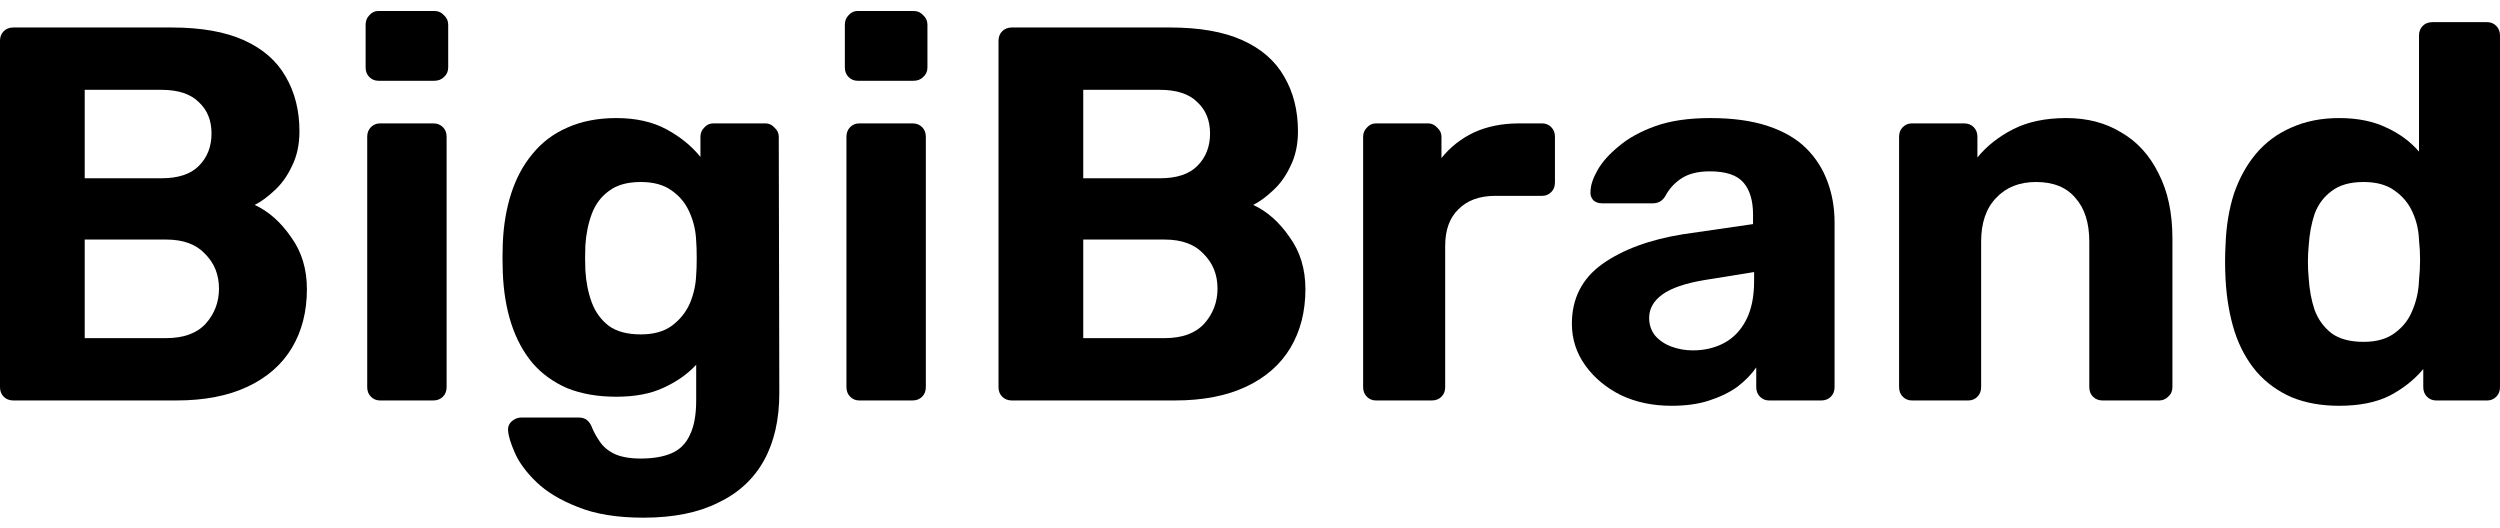
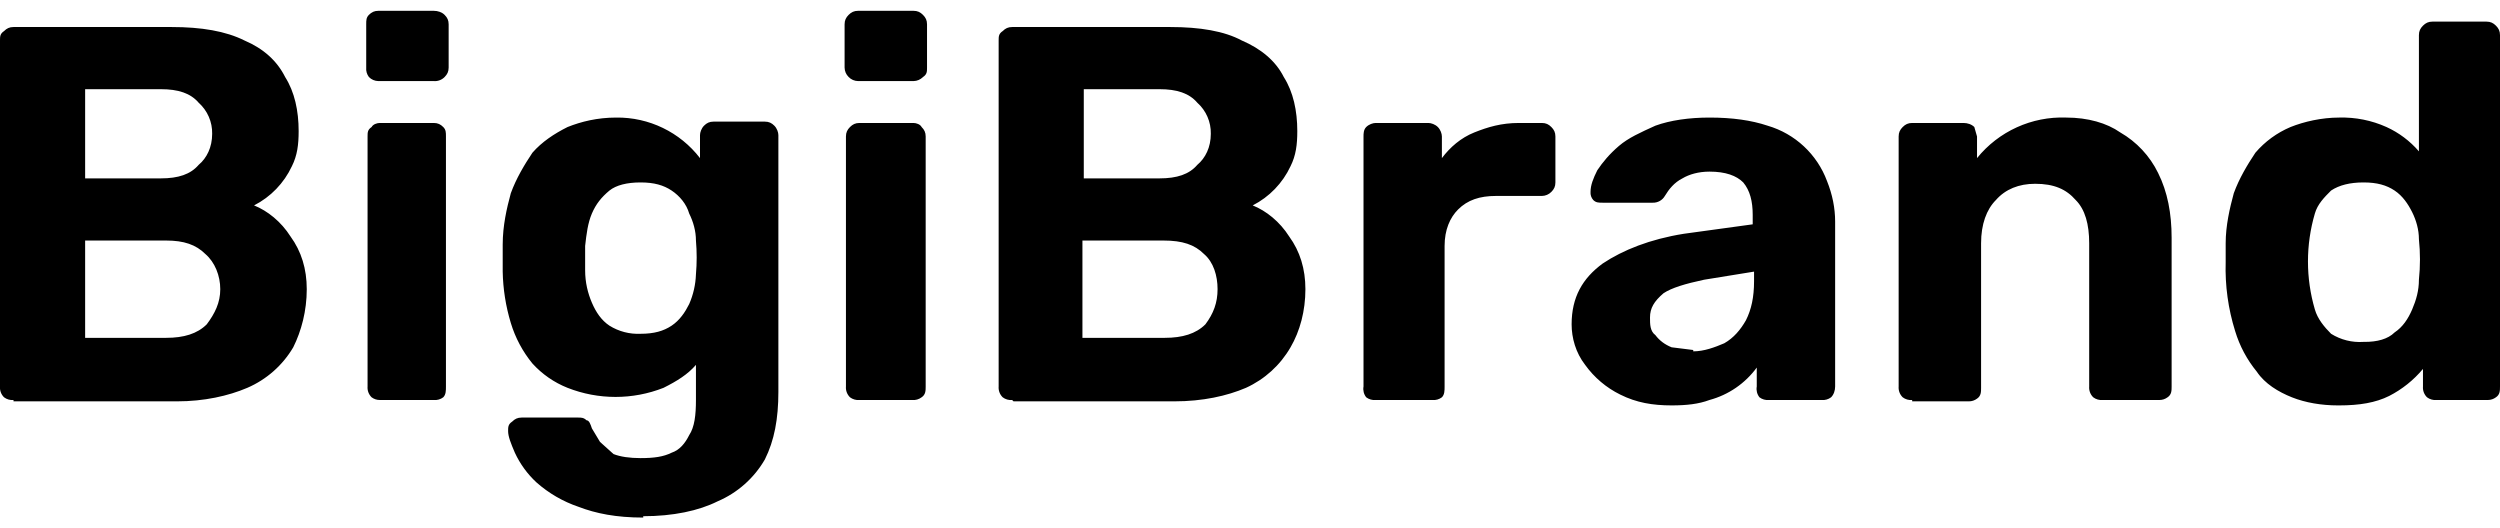
- <svg xmlns="http://www.w3.org/2000/svg" width="185" height="39" viewBox="0 0 185 39" fill="none">
-   <path d="M0.986 29.634C0.697 29.634 0.46 29.542 0.276 29.358C0.092 29.174 0 28.937 0 28.648V3.02C0 2.73 0.092 2.494 0.276 2.31C0.46 2.126 0.697 2.034 0.986 2.034H12.696C14.878 2.034 16.665 2.349 18.058 2.98C19.451 3.611 20.477 4.505 21.134 5.661C21.817 6.818 22.159 8.172 22.159 9.722C22.159 10.695 21.975 11.549 21.607 12.285C21.265 13.021 20.831 13.626 20.306 14.099C19.806 14.572 19.32 14.927 18.847 15.164C19.872 15.637 20.766 16.425 21.528 17.529C22.317 18.607 22.711 19.895 22.711 21.393C22.711 23.049 22.343 24.495 21.607 25.73C20.871 26.966 19.78 27.925 18.334 28.609C16.889 29.292 15.127 29.634 13.051 29.634H0.986ZM6.269 25.021H12.302C13.59 25.021 14.562 24.666 15.22 23.956C15.877 23.22 16.205 22.353 16.205 21.354C16.205 20.329 15.864 19.474 15.18 18.791C14.523 18.081 13.563 17.727 12.302 17.727H6.269V25.021ZM6.269 13.192H11.947C13.182 13.192 14.102 12.89 14.707 12.285C15.338 11.654 15.653 10.853 15.653 9.88C15.653 8.908 15.338 8.132 14.707 7.554C14.102 6.949 13.182 6.647 11.947 6.647H6.269V13.192Z" fill="black" />
-   <path d="M28.12 29.634C27.858 29.634 27.634 29.542 27.45 29.358C27.266 29.174 27.174 28.937 27.174 28.648V10.117C27.174 9.828 27.266 9.591 27.45 9.407C27.634 9.223 27.858 9.131 28.12 9.131H32.063C32.352 9.131 32.589 9.223 32.773 9.407C32.957 9.591 33.049 9.828 33.049 10.117V28.648C33.049 28.937 32.957 29.174 32.773 29.358C32.589 29.542 32.352 29.634 32.063 29.634H28.12ZM28.002 5.977C27.739 5.977 27.516 5.885 27.332 5.701C27.148 5.517 27.056 5.28 27.056 4.991V1.837C27.056 1.548 27.148 1.311 27.332 1.127C27.516 0.917 27.739 0.812 28.002 0.812H32.142C32.431 0.812 32.668 0.917 32.852 1.127C33.062 1.311 33.167 1.548 33.167 1.837V4.991C33.167 5.28 33.062 5.517 32.852 5.701C32.668 5.885 32.431 5.977 32.142 5.977H28.002Z" fill="black" />
-   <path d="M47.614 38.308C45.669 38.308 44.053 38.045 42.765 37.52C41.477 37.02 40.452 36.403 39.689 35.666C38.953 34.957 38.428 34.247 38.112 33.537C37.797 32.828 37.626 32.276 37.6 31.881C37.573 31.592 37.665 31.356 37.876 31.172C38.086 30.988 38.322 30.896 38.585 30.896H42.804C43.041 30.896 43.238 30.948 43.396 31.053C43.58 31.185 43.724 31.395 43.829 31.684C43.961 32 44.145 32.328 44.381 32.67C44.618 33.038 44.973 33.34 45.446 33.577C45.945 33.813 46.602 33.932 47.417 33.932C48.337 33.932 49.1 33.8 49.704 33.537C50.309 33.275 50.756 32.828 51.045 32.197C51.36 31.566 51.518 30.712 51.518 29.634V26.992C50.887 27.676 50.085 28.241 49.113 28.688C48.166 29.134 46.997 29.358 45.604 29.358C44.237 29.358 43.028 29.148 41.976 28.727C40.951 28.28 40.097 27.663 39.413 26.874C38.73 26.059 38.204 25.087 37.836 23.956C37.468 22.826 37.258 21.551 37.205 20.132C37.179 19.422 37.179 18.725 37.205 18.042C37.258 16.675 37.468 15.426 37.836 14.296C38.204 13.166 38.73 12.193 39.413 11.378C40.097 10.537 40.951 9.893 41.976 9.446C43.028 8.973 44.237 8.737 45.604 8.737C47.049 8.737 48.285 9.013 49.31 9.565C50.335 10.117 51.176 10.8 51.833 11.615V10.117C51.833 9.854 51.925 9.63 52.109 9.446C52.293 9.236 52.517 9.131 52.78 9.131H56.644C56.907 9.131 57.13 9.236 57.314 9.446C57.524 9.63 57.629 9.854 57.629 10.117L57.669 29.082C57.669 31.053 57.288 32.722 56.525 34.089C55.763 35.456 54.633 36.495 53.135 37.204C51.663 37.94 49.822 38.308 47.614 38.308ZM47.417 24.745C48.364 24.745 49.126 24.535 49.704 24.114C50.309 23.667 50.756 23.115 51.045 22.458C51.334 21.774 51.492 21.065 51.518 20.329C51.544 20.04 51.557 19.632 51.557 19.107C51.557 18.555 51.544 18.134 51.518 17.845C51.492 17.109 51.334 16.412 51.045 15.755C50.756 15.072 50.309 14.52 49.704 14.099C49.126 13.678 48.364 13.468 47.417 13.468C46.419 13.468 45.63 13.692 45.052 14.138C44.473 14.559 44.053 15.124 43.79 15.834C43.527 16.544 43.369 17.319 43.317 18.16C43.291 18.791 43.291 19.409 43.317 20.013C43.369 20.881 43.527 21.669 43.79 22.379C44.053 23.089 44.473 23.667 45.052 24.114C45.63 24.535 46.419 24.745 47.417 24.745Z" fill="black" />
-   <path d="M63.583 29.634C63.32 29.634 63.097 29.542 62.913 29.358C62.729 29.174 62.637 28.937 62.637 28.648V10.117C62.637 9.828 62.729 9.591 62.913 9.407C63.097 9.223 63.32 9.131 63.583 9.131H67.526C67.815 9.131 68.052 9.223 68.236 9.407C68.42 9.591 68.512 9.828 68.512 10.117V28.648C68.512 28.937 68.42 29.174 68.236 29.358C68.052 29.542 67.815 29.634 67.526 29.634H63.583ZM63.465 5.977C63.202 5.977 62.979 5.885 62.795 5.701C62.611 5.517 62.519 5.28 62.519 4.991V1.837C62.519 1.548 62.611 1.311 62.795 1.127C62.979 0.917 63.202 0.812 63.465 0.812H67.605C67.894 0.812 68.131 0.917 68.315 1.127C68.525 1.311 68.63 1.548 68.63 1.837V4.991C68.63 5.28 68.525 5.517 68.315 5.701C68.131 5.885 67.894 5.977 67.605 5.977H63.465Z" fill="black" />
-   <path d="M74.876 29.634C74.587 29.634 74.35 29.542 74.166 29.358C73.982 29.174 73.89 28.937 73.89 28.648V3.02C73.89 2.73 73.982 2.494 74.166 2.31C74.35 2.126 74.587 2.034 74.876 2.034H86.587C88.768 2.034 90.556 2.349 91.949 2.98C93.342 3.611 94.367 4.505 95.024 5.661C95.708 6.818 96.049 8.172 96.049 9.722C96.049 10.695 95.865 11.549 95.497 12.285C95.156 13.021 94.722 13.626 94.196 14.099C93.697 14.572 93.21 14.927 92.737 15.164C93.763 15.637 94.656 16.425 95.418 17.529C96.207 18.607 96.601 19.895 96.601 21.393C96.601 23.049 96.233 24.495 95.497 25.73C94.761 26.966 93.671 27.925 92.225 28.609C90.779 29.292 89.018 29.634 86.941 29.634H74.876ZM80.16 25.021H86.192C87.48 25.021 88.453 24.666 89.11 23.956C89.767 23.22 90.096 22.353 90.096 21.354C90.096 20.329 89.754 19.474 89.07 18.791C88.413 18.081 87.454 17.727 86.192 17.727H80.16V25.021ZM80.16 13.192H85.837C87.073 13.192 87.993 12.89 88.597 12.285C89.228 11.654 89.544 10.853 89.544 9.88C89.544 8.908 89.228 8.132 88.597 7.554C87.993 6.949 87.073 6.647 85.837 6.647H80.16V13.192Z" fill="black" />
-   <path d="M101.818 29.634C101.555 29.634 101.332 29.542 101.148 29.358C100.964 29.174 100.872 28.937 100.872 28.648V10.117C100.872 9.854 100.964 9.63 101.148 9.446C101.332 9.236 101.555 9.131 101.818 9.131H105.682C105.945 9.131 106.169 9.236 106.353 9.446C106.563 9.63 106.668 9.854 106.668 10.117V11.694C107.325 10.879 108.127 10.248 109.073 9.801C110.046 9.354 111.163 9.131 112.425 9.131H114.12C114.383 9.131 114.606 9.223 114.79 9.407C114.974 9.591 115.066 9.828 115.066 10.117V13.508C115.066 13.797 114.974 14.033 114.79 14.217C114.606 14.401 114.383 14.493 114.12 14.493H110.65C109.494 14.493 108.587 14.822 107.93 15.479C107.273 16.11 106.944 17.017 106.944 18.2V28.648C106.944 28.937 106.852 29.174 106.668 29.358C106.484 29.542 106.247 29.634 105.958 29.634H101.818Z" fill="black" />
-   <path d="M123.693 30.028C122.299 30.028 121.051 29.765 119.947 29.24C118.843 28.688 117.962 27.952 117.305 27.032C116.648 26.112 116.319 25.087 116.319 23.956C116.319 22.09 117.069 20.618 118.567 19.54C120.091 18.462 122.089 17.727 124.56 17.332L129.725 16.583V15.873C129.725 14.848 129.489 14.06 129.015 13.508C128.542 12.956 127.714 12.68 126.531 12.68C125.664 12.68 124.967 12.85 124.442 13.192C123.916 13.534 123.509 13.981 123.219 14.533C123.009 14.874 122.707 15.045 122.313 15.045H118.567C118.278 15.045 118.054 14.966 117.897 14.809C117.739 14.625 117.673 14.414 117.699 14.178C117.699 13.731 117.87 13.205 118.212 12.601C118.554 11.996 119.079 11.405 119.789 10.826C120.499 10.222 121.406 9.722 122.51 9.328C123.614 8.934 124.967 8.737 126.571 8.737C128.227 8.737 129.646 8.934 130.829 9.328C132.012 9.722 132.958 10.274 133.668 10.984C134.378 11.694 134.904 12.522 135.245 13.468C135.587 14.388 135.758 15.387 135.758 16.465V28.648C135.758 28.937 135.666 29.174 135.482 29.358C135.298 29.542 135.061 29.634 134.772 29.634H130.908C130.645 29.634 130.422 29.542 130.238 29.358C130.054 29.174 129.962 28.937 129.962 28.648V27.189C129.62 27.689 129.16 28.162 128.582 28.609C128.003 29.029 127.307 29.371 126.492 29.634C125.703 29.897 124.77 30.028 123.693 30.028ZM125.27 25.928C126.137 25.928 126.913 25.744 127.596 25.376C128.279 25.008 128.818 24.442 129.213 23.68C129.607 22.918 129.804 21.959 129.804 20.802V20.132L126.137 20.723C124.718 20.96 123.679 21.314 123.022 21.788C122.365 22.261 122.037 22.839 122.037 23.523C122.037 24.022 122.181 24.456 122.47 24.824C122.786 25.192 123.193 25.468 123.693 25.652C124.192 25.836 124.718 25.928 125.27 25.928Z" fill="black" />
-   <path d="M141.478 29.634C141.215 29.634 140.992 29.542 140.808 29.358C140.624 29.174 140.532 28.937 140.532 28.648V10.117C140.532 9.828 140.624 9.591 140.808 9.407C140.992 9.223 141.215 9.131 141.478 9.131H145.342C145.631 9.131 145.868 9.223 146.052 9.407C146.236 9.591 146.328 9.828 146.328 10.117V11.654C147.011 10.813 147.892 10.117 148.97 9.565C150.047 9.013 151.362 8.737 152.912 8.737C154.463 8.737 155.817 9.092 156.974 9.801C158.156 10.485 159.076 11.497 159.734 12.837C160.417 14.152 160.759 15.755 160.759 17.648V28.648C160.759 28.937 160.654 29.174 160.443 29.358C160.259 29.542 160.036 29.634 159.773 29.634H155.594C155.304 29.634 155.068 29.542 154.884 29.358C154.7 29.174 154.608 28.937 154.608 28.648V17.884C154.608 16.491 154.266 15.413 153.583 14.651C152.926 13.862 151.953 13.468 150.665 13.468C149.43 13.468 148.444 13.862 147.708 14.651C146.972 15.413 146.604 16.491 146.604 17.884V28.648C146.604 28.937 146.512 29.174 146.328 29.358C146.144 29.542 145.92 29.634 145.658 29.634H141.478Z" fill="black" />
-   <path d="M173.093 30.028C171.778 30.028 170.609 29.818 169.583 29.397C168.558 28.951 167.691 28.32 166.981 27.505C166.271 26.664 165.732 25.678 165.364 24.548C164.996 23.391 164.773 22.116 164.694 20.723C164.668 20.224 164.655 19.777 164.655 19.383C164.655 18.962 164.668 18.515 164.694 18.042C164.747 16.675 164.957 15.426 165.325 14.296C165.719 13.166 166.258 12.193 166.942 11.378C167.651 10.537 168.519 9.893 169.544 9.446C170.595 8.973 171.778 8.737 173.093 8.737C174.459 8.737 175.629 8.973 176.602 9.446C177.574 9.893 178.376 10.485 179.007 11.221V2.625C179.007 2.336 179.099 2.1 179.283 1.916C179.467 1.732 179.703 1.64 179.993 1.64H184.054C184.317 1.64 184.54 1.732 184.724 1.916C184.908 2.1 185 2.336 185 2.625V28.648C185 28.937 184.908 29.174 184.724 29.358C184.54 29.542 184.317 29.634 184.054 29.634H180.269C180.006 29.634 179.782 29.542 179.598 29.358C179.414 29.174 179.322 28.937 179.322 28.648V27.308C178.665 28.096 177.837 28.753 176.838 29.279C175.839 29.779 174.591 30.028 173.093 30.028ZM174.906 25.297C175.879 25.297 176.654 25.073 177.233 24.627C177.837 24.18 178.271 23.614 178.534 22.931C178.823 22.248 178.981 21.512 179.007 20.723C179.059 20.224 179.086 19.724 179.086 19.225C179.086 18.725 179.059 18.239 179.007 17.766C178.981 17.03 178.823 16.346 178.534 15.716C178.245 15.058 177.798 14.52 177.193 14.099C176.615 13.678 175.853 13.468 174.906 13.468C173.907 13.468 173.119 13.692 172.541 14.138C171.962 14.559 171.542 15.124 171.279 15.834C171.042 16.544 170.898 17.319 170.845 18.16C170.766 18.975 170.766 19.79 170.845 20.605C170.898 21.446 171.042 22.221 171.279 22.931C171.542 23.641 171.962 24.219 172.541 24.666C173.119 25.087 173.907 25.297 174.906 25.297Z" fill="black" />
+ <svg xmlns="http://www.w3.org/2000/svg" fill="none" viewBox="0 0 185 39">
+   <path fill="#000" d="M1 29.6a1 1 0 0 1-.7-.2 1 1 0 0 1-.3-.8V3c0-.3 0-.5.3-.7.2-.2.4-.3.7-.3h11.7c2.2 0 4 .3 5.4 1 1.4.6 2.4 1.5 3 2.7.7 1.1 1 2.5 1 4 0 1-.1 1.8-.5 2.6a6.2 6.2 0 0 1-2.8 2.9c1 .4 2 1.2 2.7 2.3.8 1.1 1.2 2.4 1.2 3.9 0 1.6-.4 3.1-1 4.3a7.3 7.3 0 0 1-3.4 3c-1.4.6-3.2 1-5.2 1H1ZM6.3 25h6c1.3 0 2.3-.3 3-1 .6-.8 1-1.6 1-2.6s-.4-2-1.1-2.6c-.7-.7-1.6-1-2.9-1h-6V25Zm0-11.8h5.6c1.3 0 2.2-.3 2.8-1 .6-.5 1-1.3 1-2.3a3 3 0 0 0-1-2.3c-.6-.7-1.5-1-2.8-1H6.3v6.6ZM28.1 29.6a1 1 0 0 1-.6-.2 1 1 0 0 1-.3-.8V10.1c0-.3 0-.5.3-.7.1-.2.4-.3.6-.3h4c.3 0 .5.1.7.3.2.2.2.4.2.7v18.5c0 .3 0 .6-.2.8a1 1 0 0 1-.7.2h-4ZM28 6a1 1 0 0 1-.7-.3 1 1 0 0 1-.2-.7V1.8c0-.3 0-.5.2-.7.2-.2.4-.3.7-.3h4.1c.3 0 .6.1.8.3.2.2.3.4.3.7V5c0 .3-.1.5-.3.7a1 1 0 0 1-.8.3H28ZM47.6 38.3c-2 0-3.5-.3-4.8-.8a9.1 9.1 0 0 1-3.1-1.8 7 7 0 0 1-1.6-2.2c-.3-.7-.5-1.2-.5-1.6 0-.3 0-.5.3-.7.2-.2.4-.3.7-.3h4.2c.2 0 .4 0 .6.2.2 0 .3.3.4.6l.6 1 1 .9c.5.2 1.2.3 2 .3 1 0 1.7-.1 2.3-.4.6-.2 1-.7 1.3-1.3.4-.6.5-1.5.5-2.6V27c-.6.7-1.4 1.2-2.4 1.7a9.7 9.7 0 0 1-7.1 0 7 7 0 0 1-2.6-1.8 8.7 8.7 0 0 1-1.6-3 14 14 0 0 1-.6-3.8v-2c0-1.4.3-2.7.6-3.8.4-1.1 1-2.1 1.6-3 .7-.8 1.6-1.4 2.6-1.9 1-.4 2.2-.7 3.6-.7a7.7 7.7 0 0 1 6.2 3V10c0-.2.1-.5.3-.7.2-.2.4-.3.7-.3h3.8c.3 0 .5.1.7.3.2.2.3.5.3.7v19c0 2-.3 3.6-1 5a7.4 7.4 0 0 1-3.5 3.1c-1.4.7-3.3 1.1-5.5 1.1Zm-.2-13.6c1 0 1.7-.2 2.3-.6.6-.4 1-1 1.3-1.6a6 6 0 0 0 .5-2.2 14.4 14.4 0 0 0 0-2.5c0-.7-.2-1.4-.5-2-.2-.7-.7-1.3-1.3-1.7-.6-.4-1.3-.6-2.3-.6-1 0-1.8.2-2.3.6-.6.5-1 1-1.3 1.7-.3.7-.4 1.5-.5 2.4V20c0 .9.2 1.7.5 2.4s.7 1.3 1.3 1.7a4 4 0 0 0 2.3.6ZM63.6 29.6a1 1 0 0 1-.7-.2 1 1 0 0 1-.3-.8V10.1c0-.3.1-.5.3-.7.2-.2.4-.3.7-.3h4c.2 0 .5.1.6.3.2.2.3.4.3.7v18.5c0 .3 0 .6-.3.8a1 1 0 0 1-.7.2h-4ZM63.5 6a1 1 0 0 1-.7-.3 1 1 0 0 1-.3-.7V1.8c0-.3.1-.5.3-.7.2-.2.4-.3.7-.3h4.1c.3 0 .5.1.7.3.2.2.3.4.3.7V5c0 .3 0 .5-.3.7a1 1 0 0 1-.7.3h-4.1ZM74.9 29.6a1 1 0 0 1-.7-.2 1 1 0 0 1-.3-.8V3c0-.3 0-.5.3-.7.2-.2.4-.3.7-.3h11.7c2.2 0 4 .3 5.3 1 1.4.6 2.5 1.5 3.1 2.7.7 1.1 1 2.5 1 4 0 1-.1 1.8-.5 2.6a6.2 6.2 0 0 1-2.8 2.9c1 .4 2 1.2 2.7 2.3.8 1.1 1.2 2.4 1.2 3.9 0 1.6-.4 3.1-1.1 4.3a7.3 7.3 0 0 1-3.3 3c-1.4.6-3.2 1-5.3 1H75Zm5.3-4.6h6c1.3 0 2.3-.3 3-1 .6-.8.9-1.6.9-2.6s-.3-2-1-2.6c-.7-.7-1.6-1-3-1h-6V25Zm0-11.8h5.6c1.3 0 2.2-.3 2.8-1 .6-.5 1-1.3 1-2.3a3 3 0 0 0-1-2.3c-.6-.7-1.5-1-2.8-1h-5.6v6.6ZM101.8 29.6a1 1 0 0 1-.7-.2 1 1 0 0 1-.2-.8V10.1c0-.2 0-.5.2-.7.2-.2.5-.3.7-.3h3.9c.2 0 .5.1.7.3.2.2.3.5.3.7v1.6c.6-.8 1.4-1.5 2.4-1.9 1-.4 2-.7 3.3-.7h1.7c.3 0 .5.1.7.3.2.2.3.4.3.7v3.4c0 .3-.1.5-.3.7a1 1 0 0 1-.7.3h-3.4c-1.2 0-2.1.3-2.8 1-.6.6-1 1.5-1 2.7v10.4c0 .3 0 .6-.2.8a1 1 0 0 1-.7.2h-4.2ZM123.7 30c-1.4 0-2.6-.2-3.8-.8a7 7 0 0 1-2.6-2.2c-.7-.9-1-2-1-3 0-2 .8-3.4 2.3-4.5 1.5-1 3.5-1.8 6-2.2l5.1-.7v-.7c0-1-.2-1.8-.7-2.4-.5-.5-1.3-.8-2.5-.8-.8 0-1.5.2-2 .5-.6.3-1 .8-1.3 1.3a1 1 0 0 1-.9.5h-3.7c-.3 0-.5 0-.7-.2a.8.8 0 0 1-.2-.6c0-.5.2-1 .5-1.6.4-.6.9-1.2 1.6-1.8.7-.6 1.6-1 2.7-1.5 1.1-.4 2.5-.6 4-.6 1.7 0 3.1.2 4.3.6a6.7 6.7 0 0 1 4.4 4.1c.4 1 .6 2 .6 3v12.2c0 .3-.1.6-.3.8a1 1 0 0 1-.7.2h-3.9a1 1 0 0 1-.7-.2 1 1 0 0 1-.2-.8v-1.4a6.4 6.4 0 0 1-3.5 2.4c-.8.3-1.7.4-2.8.4Zm1.6-4c.8 0 1.6-.3 2.3-.6.7-.4 1.2-1 1.6-1.7.4-.8.6-1.7.6-2.9v-.7l-3.7.6c-1.4.3-2.4.6-3 1-.7.6-1 1.1-1 1.8 0 .5 0 1 .4 1.3.3.4.7.7 1.2.9l1.6.2ZM141.5 29.6a1 1 0 0 1-.7-.2 1 1 0 0 1-.3-.8V10.1c0-.3.1-.5.3-.7.2-.2.4-.3.7-.3h3.8c.3 0 .6.1.8.3l.2.7v1.6a8.1 8.1 0 0 1 6.6-3c1.6 0 3 .4 4 1.1a7 7 0 0 1 2.8 3c.7 1.4 1 3 1 4.8v11c0 .3 0 .6-.3.8a1 1 0 0 1-.6.2h-4.2a1 1 0 0 1-.7-.2 1 1 0 0 1-.3-.8V18c0-1.4-.3-2.5-1-3.2-.7-.8-1.6-1.2-3-1.2-1.2 0-2.2.4-2.9 1.2-.7.7-1.1 1.8-1.1 3.2v10.7c0 .3 0 .6-.3.8a1 1 0 0 1-.6.2h-4.2ZM173 30c-1.2 0-2.4-.2-3.4-.6-1-.4-2-1-2.6-1.9a8.7 8.7 0 0 1-1.6-3 15.5 15.5 0 0 1-.7-5.1V18c0-1.3.3-2.6.6-3.7.4-1.1 1-2.1 1.6-3a7 7 0 0 1 2.6-1.9c1-.4 2.3-.7 3.6-.7a8 8 0 0 1 3.5.7 7 7 0 0 1 2.4 1.8V2.6c0-.3.1-.5.3-.7.2-.2.4-.3.7-.3h4c.3 0 .5.1.7.3.2.2.3.4.3.7v26c0 .3 0 .6-.3.8a1 1 0 0 1-.6.2h-3.8a1 1 0 0 1-.7-.2 1 1 0 0 1-.3-.8v-1.3a8 8 0 0 1-2.5 2c-1 .5-2.2.7-3.7.7Zm2-4.7c.9 0 1.7-.2 2.2-.7.6-.4 1-1 1.3-1.7.3-.7.5-1.4.5-2.2a14.5 14.5 0 0 0 0-3c0-.7-.2-1.4-.5-2-.3-.6-.7-1.2-1.3-1.6-.6-.4-1.3-.6-2.3-.6-1 0-1.8.2-2.4.6-.5.5-1 1-1.2 1.7a12.6 12.6 0 0 0 0 7.1c.2.7.7 1.3 1.2 1.8a4 4 0 0 0 2.4.6Z" />
</svg>
